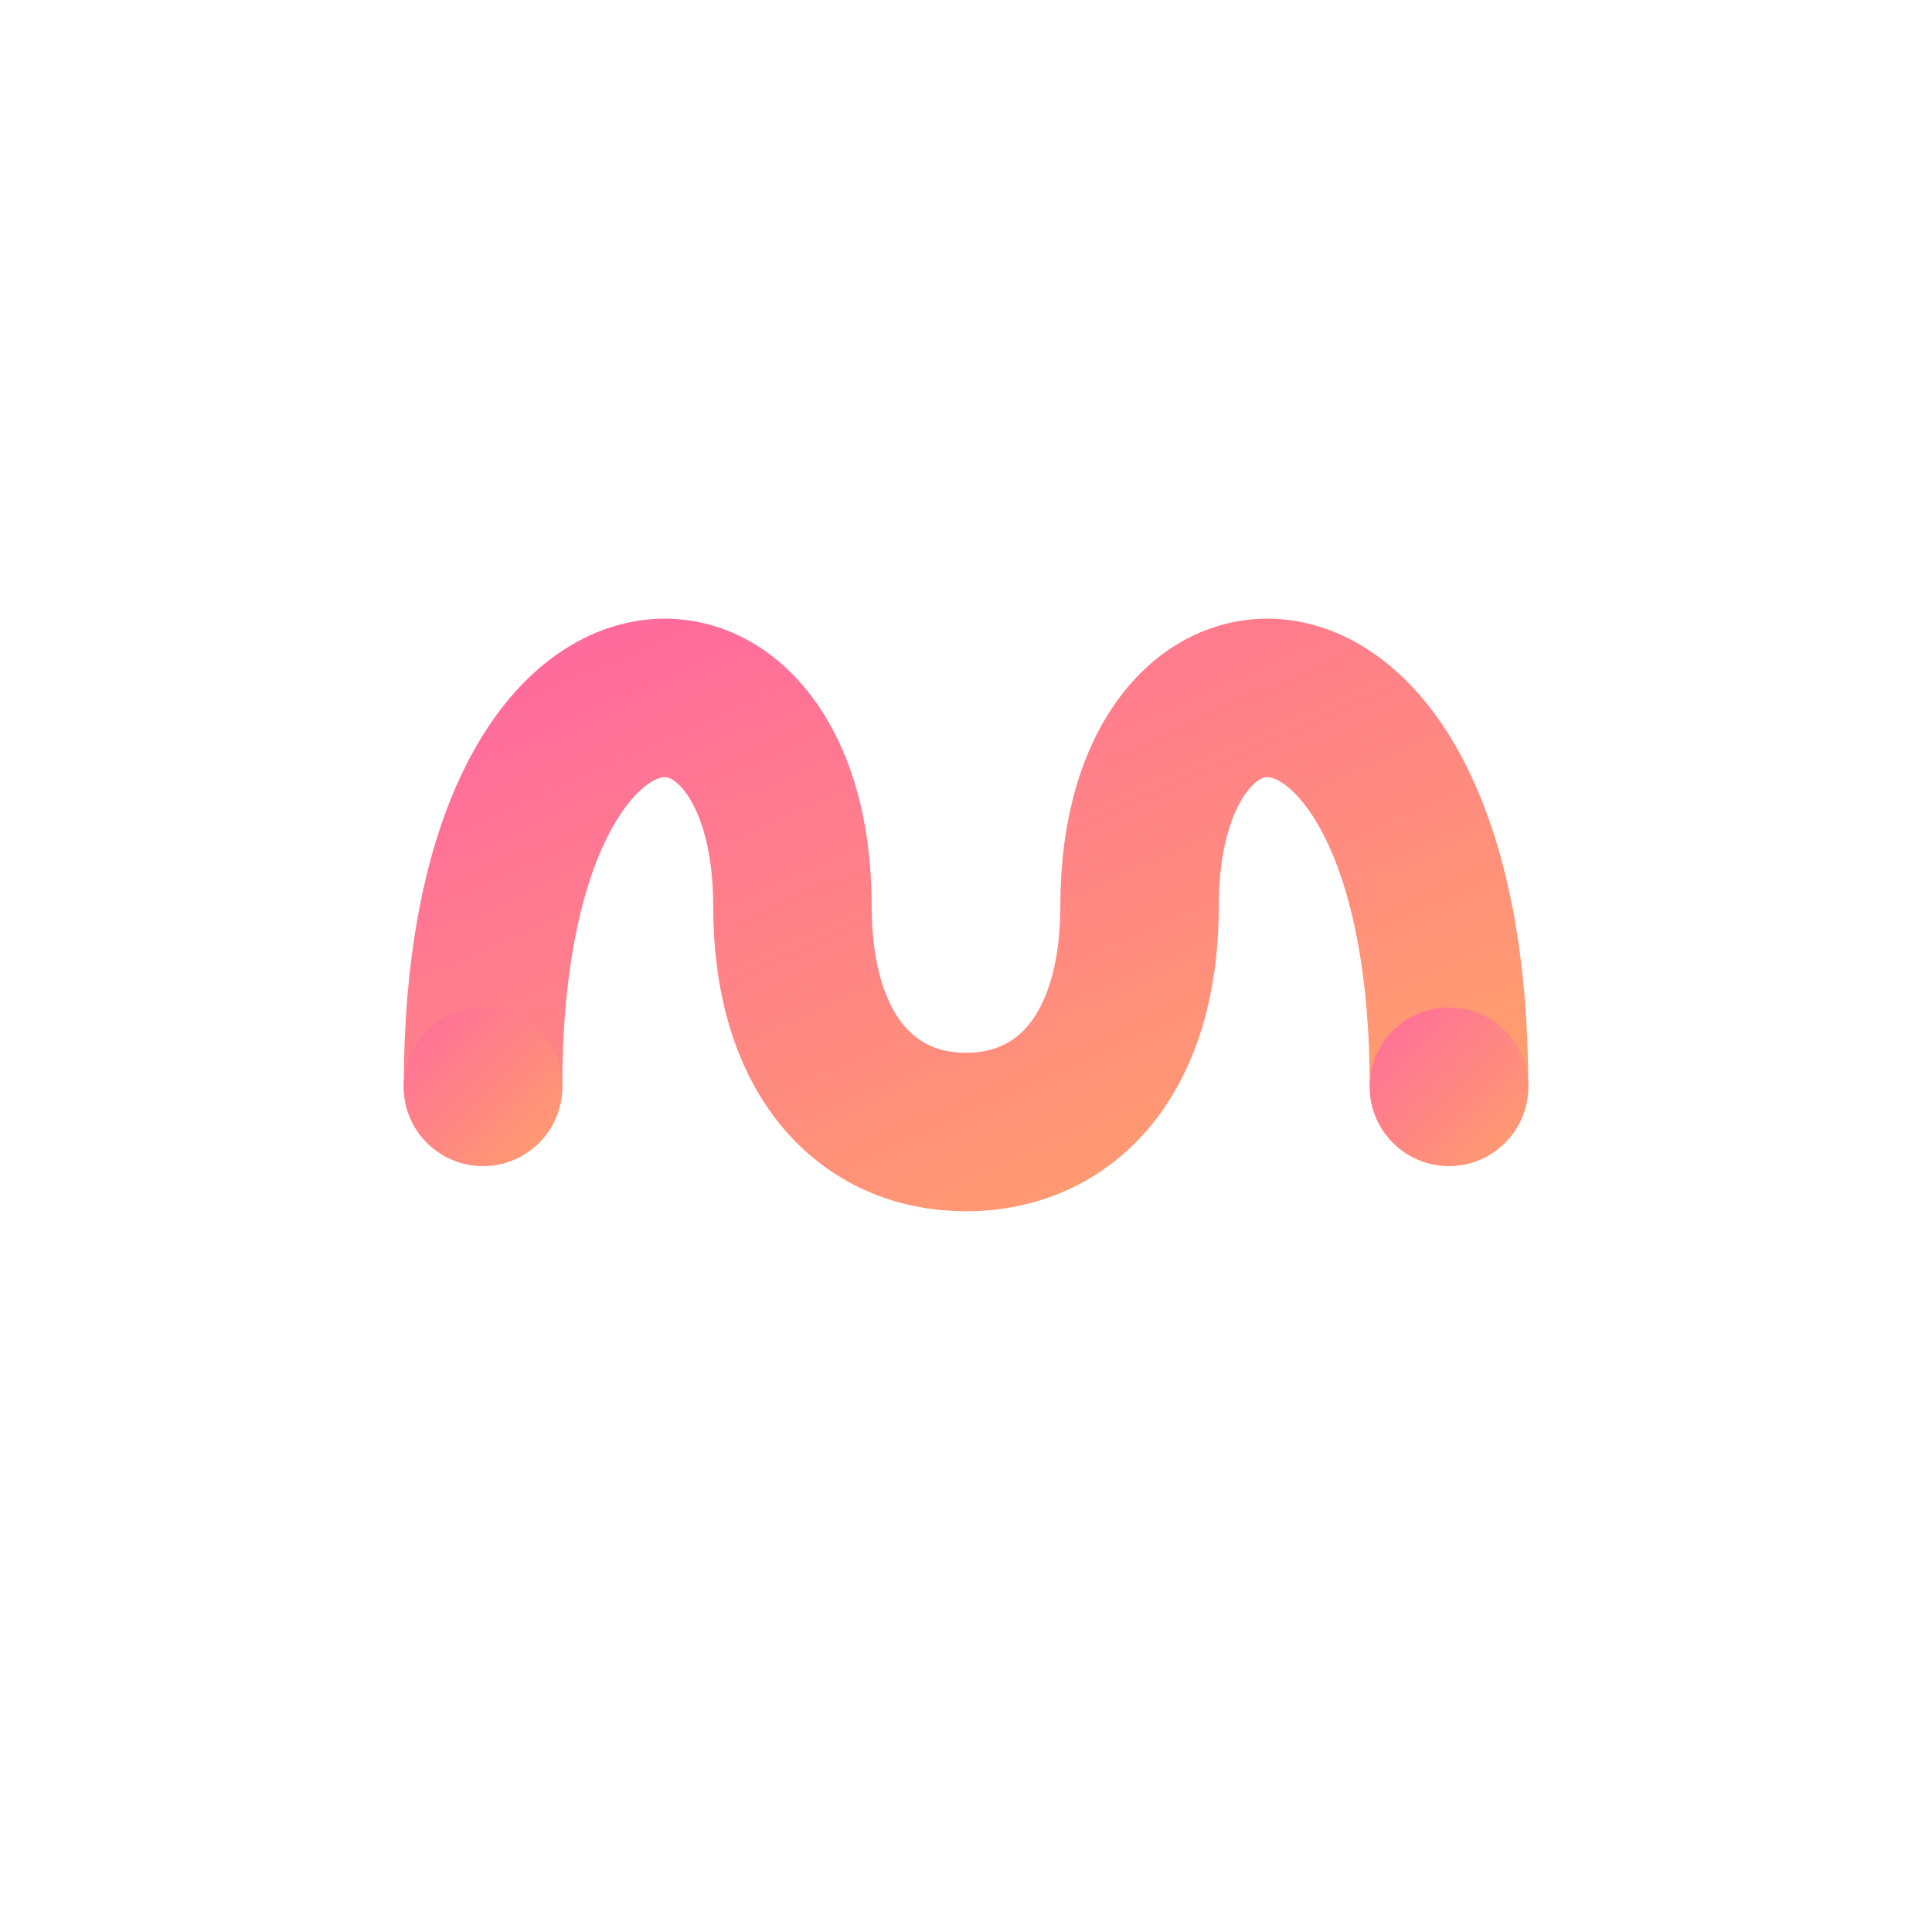
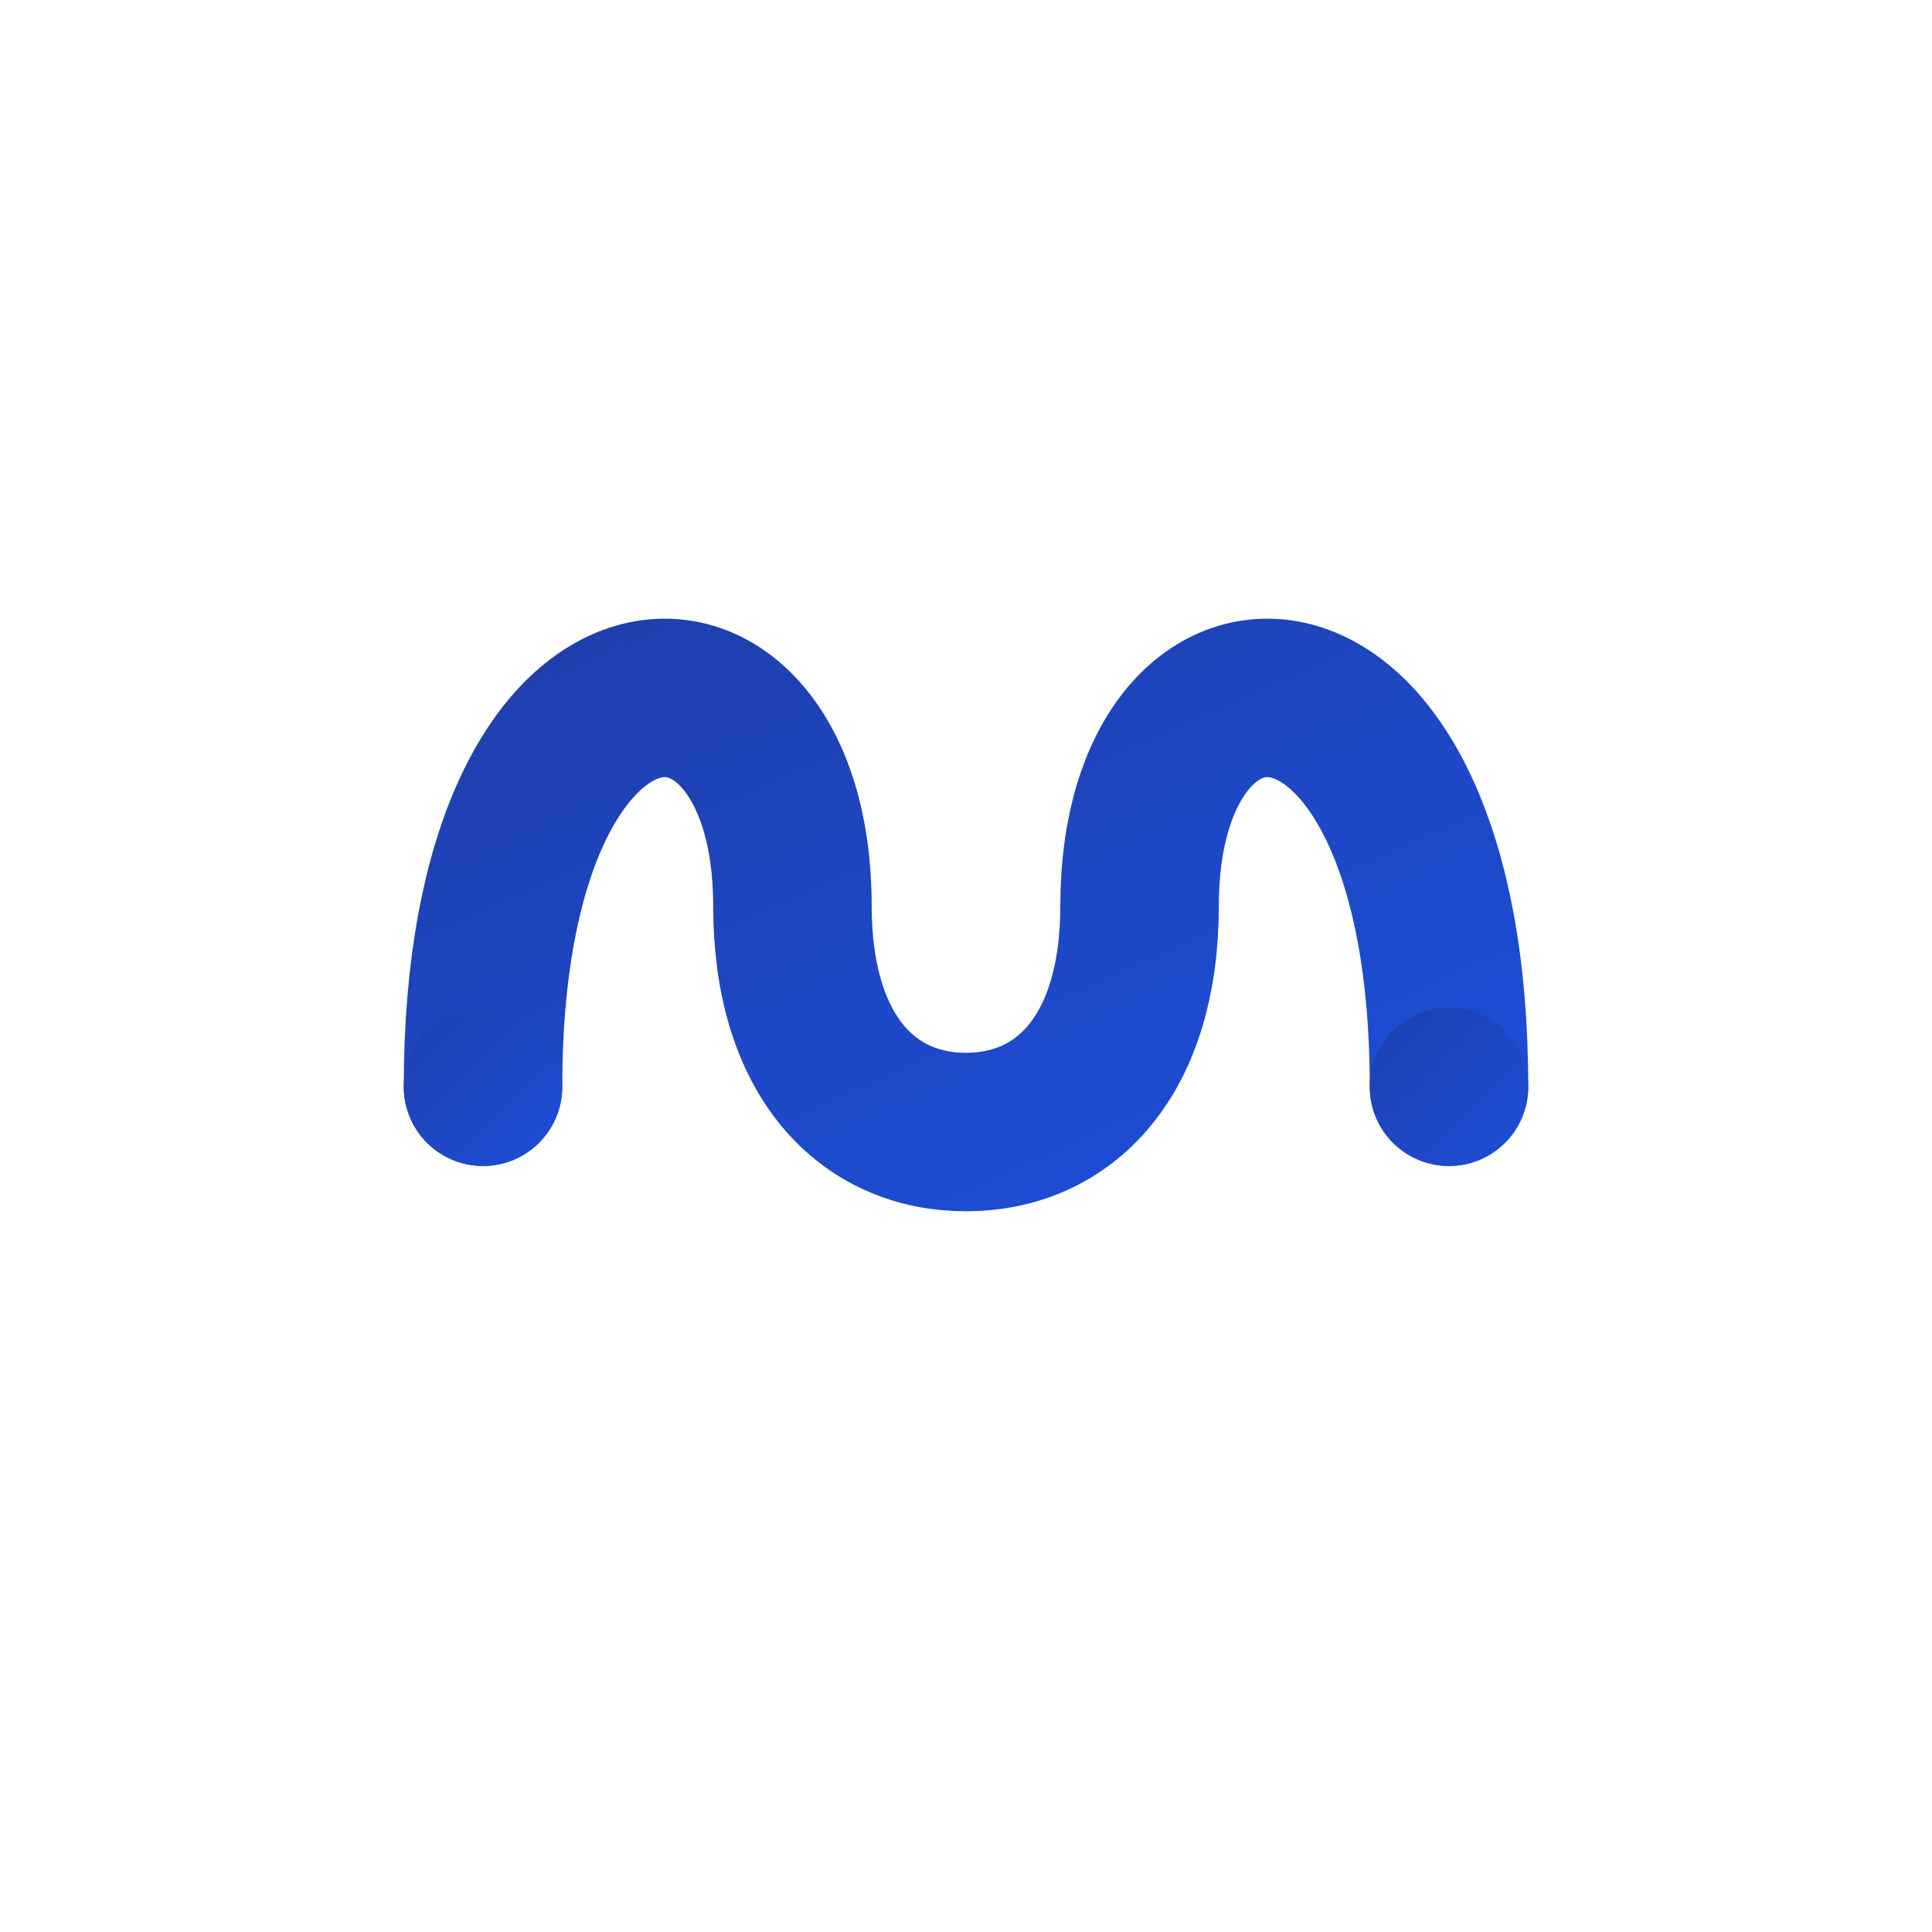
<svg xmlns="http://www.w3.org/2000/svg" width="512" height="512" viewBox="0 0 512 512" fill="none">
  <defs>
    <linearGradient id="moodlyGradient" x1="0%" y1="0%" x2="100%" y2="100%">
-       <stop offset="0%" stop-color="#ff6b9d" />
-       <stop offset="100%" stop-color="#ffa06b" />
+       <stop offset="0%" stop-color="#1e40af" />
+       <stop offset="100%" stop-color="#1d4ed8" />
    </linearGradient>
  </defs>
  <path d="M128 288             C 128 160, 210 160, 210 240             C 210 280, 230 300, 256 300             C 282 300, 302 280, 302 240             C 302 160, 384 160, 384 288" stroke="url(#moodlyGradient)" stroke-width="42" stroke-linecap="round" stroke-linejoin="round" fill="none" />
  <circle cx="128" cy="288" r="21" fill="url(#moodlyGradient)" />
  <circle cx="384" cy="288" r="21" fill="url(#moodlyGradient)" />
</svg>
